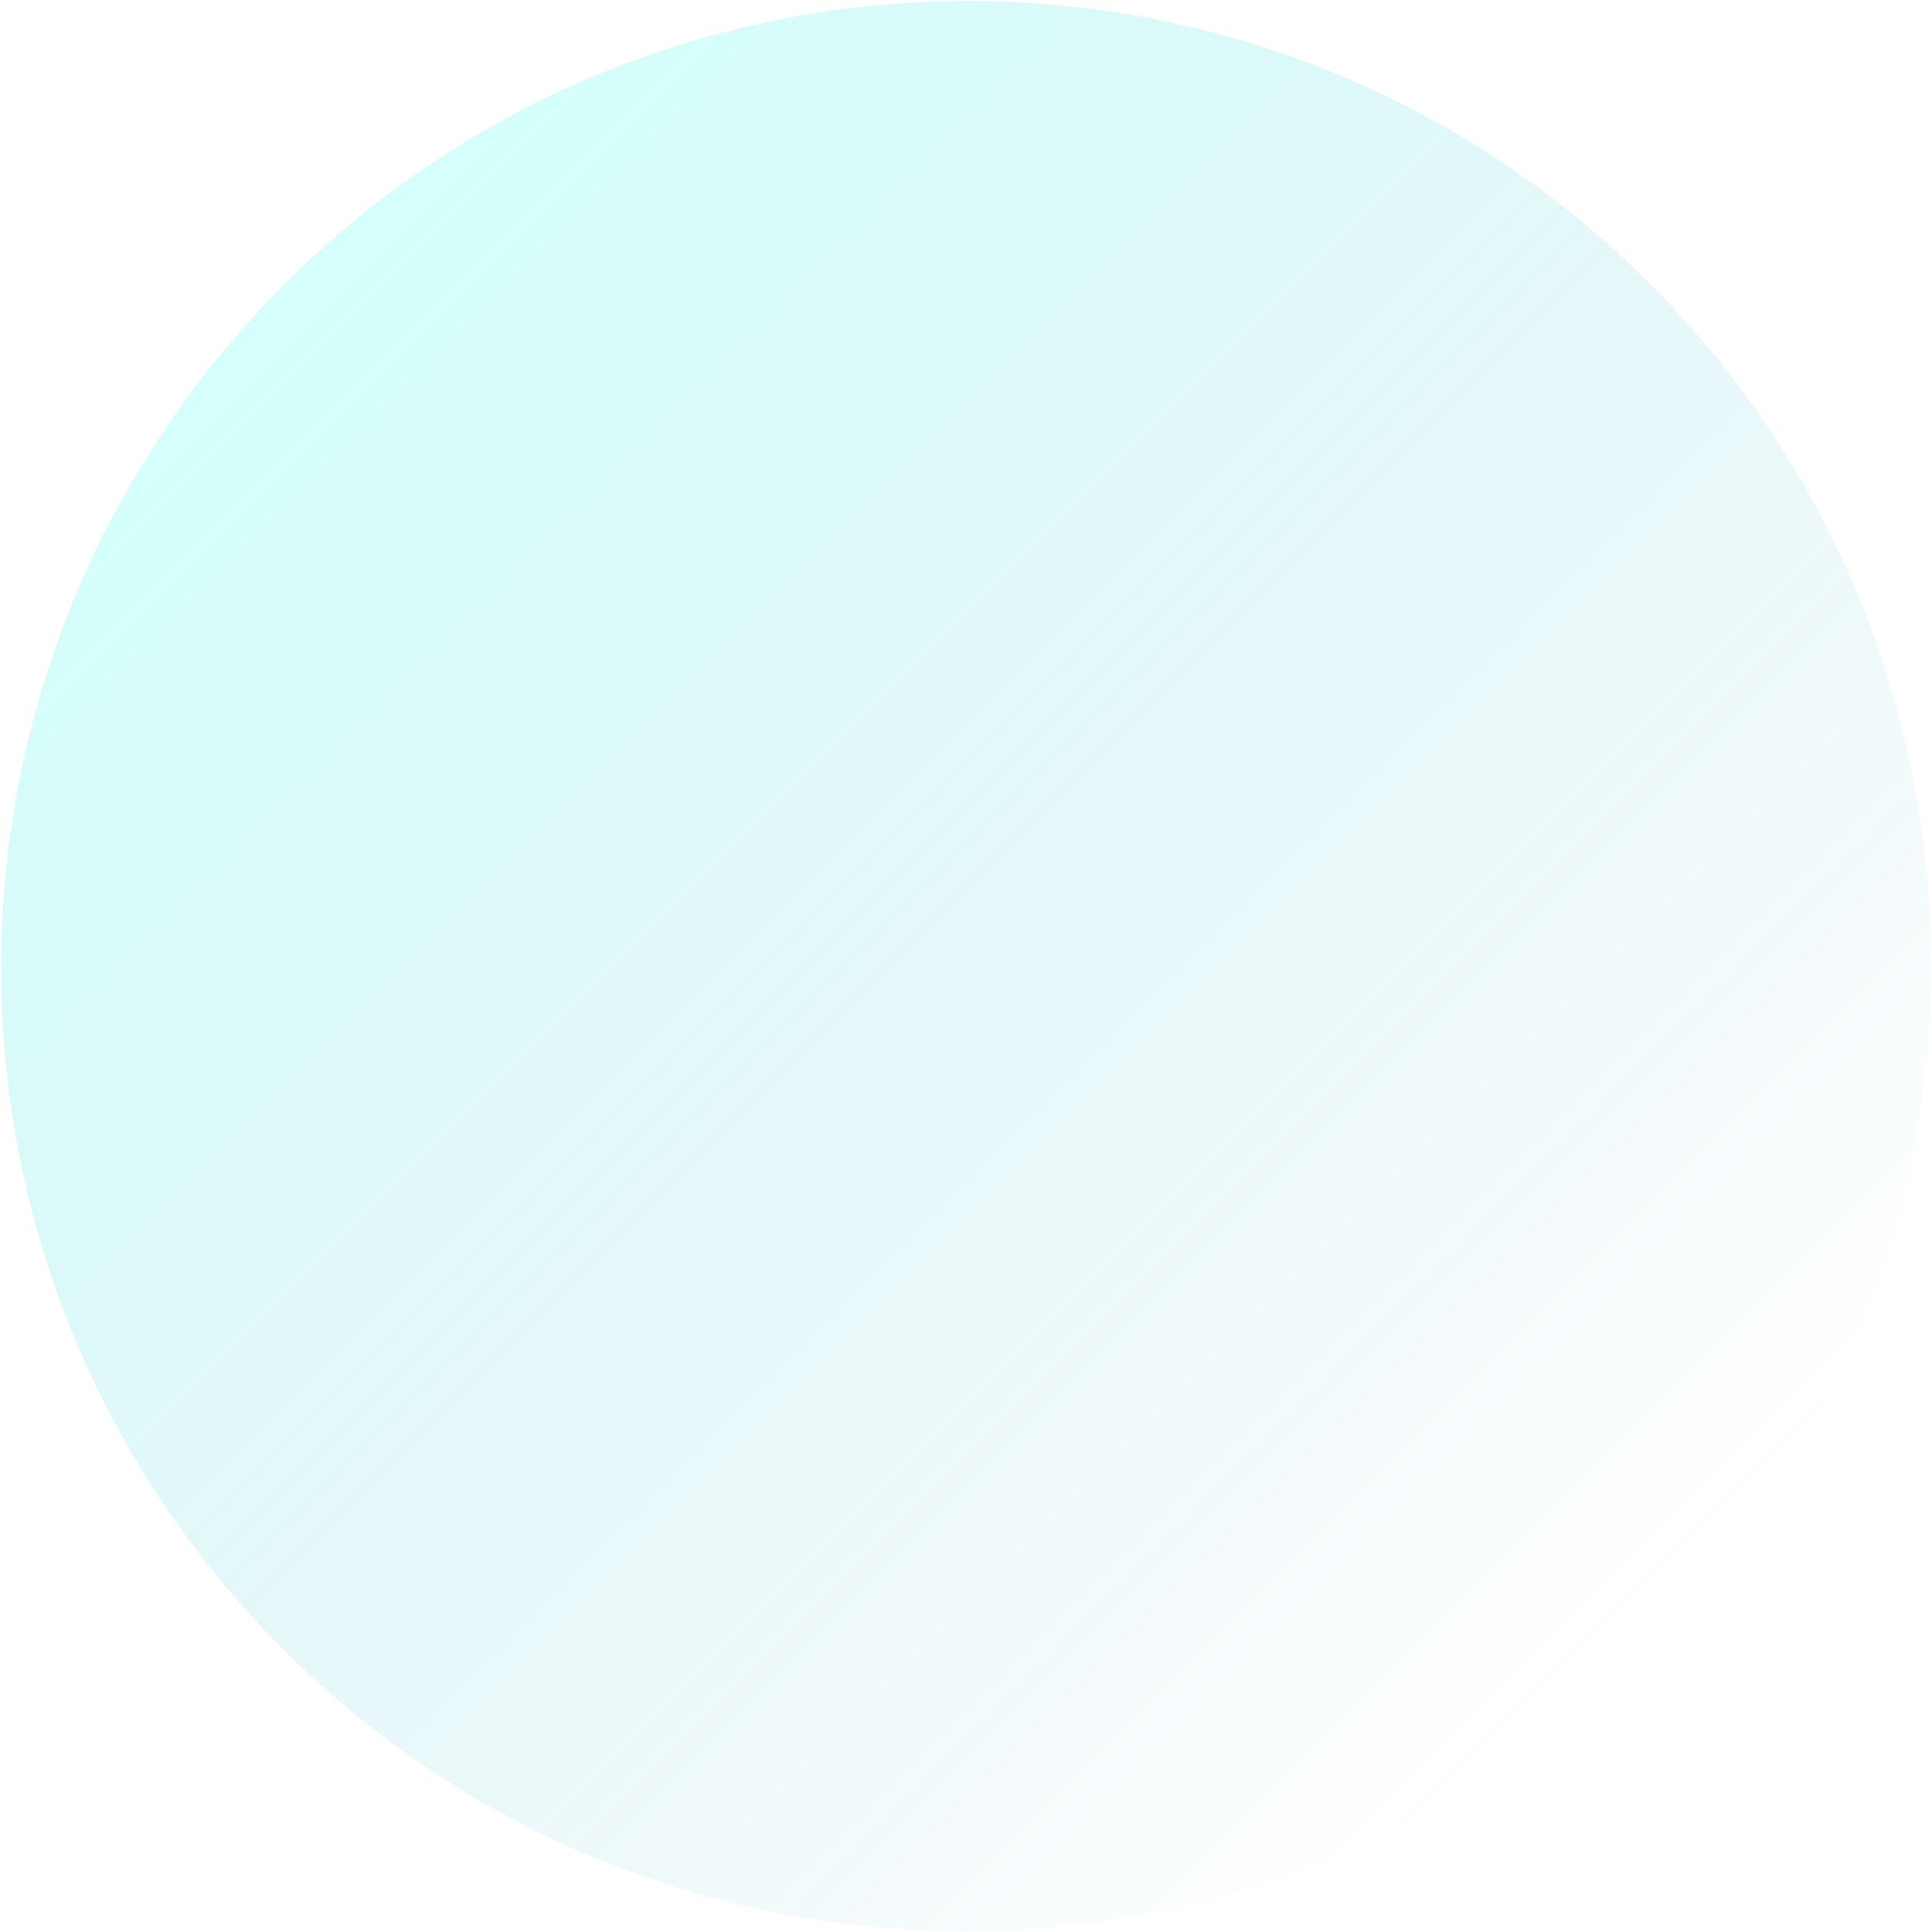
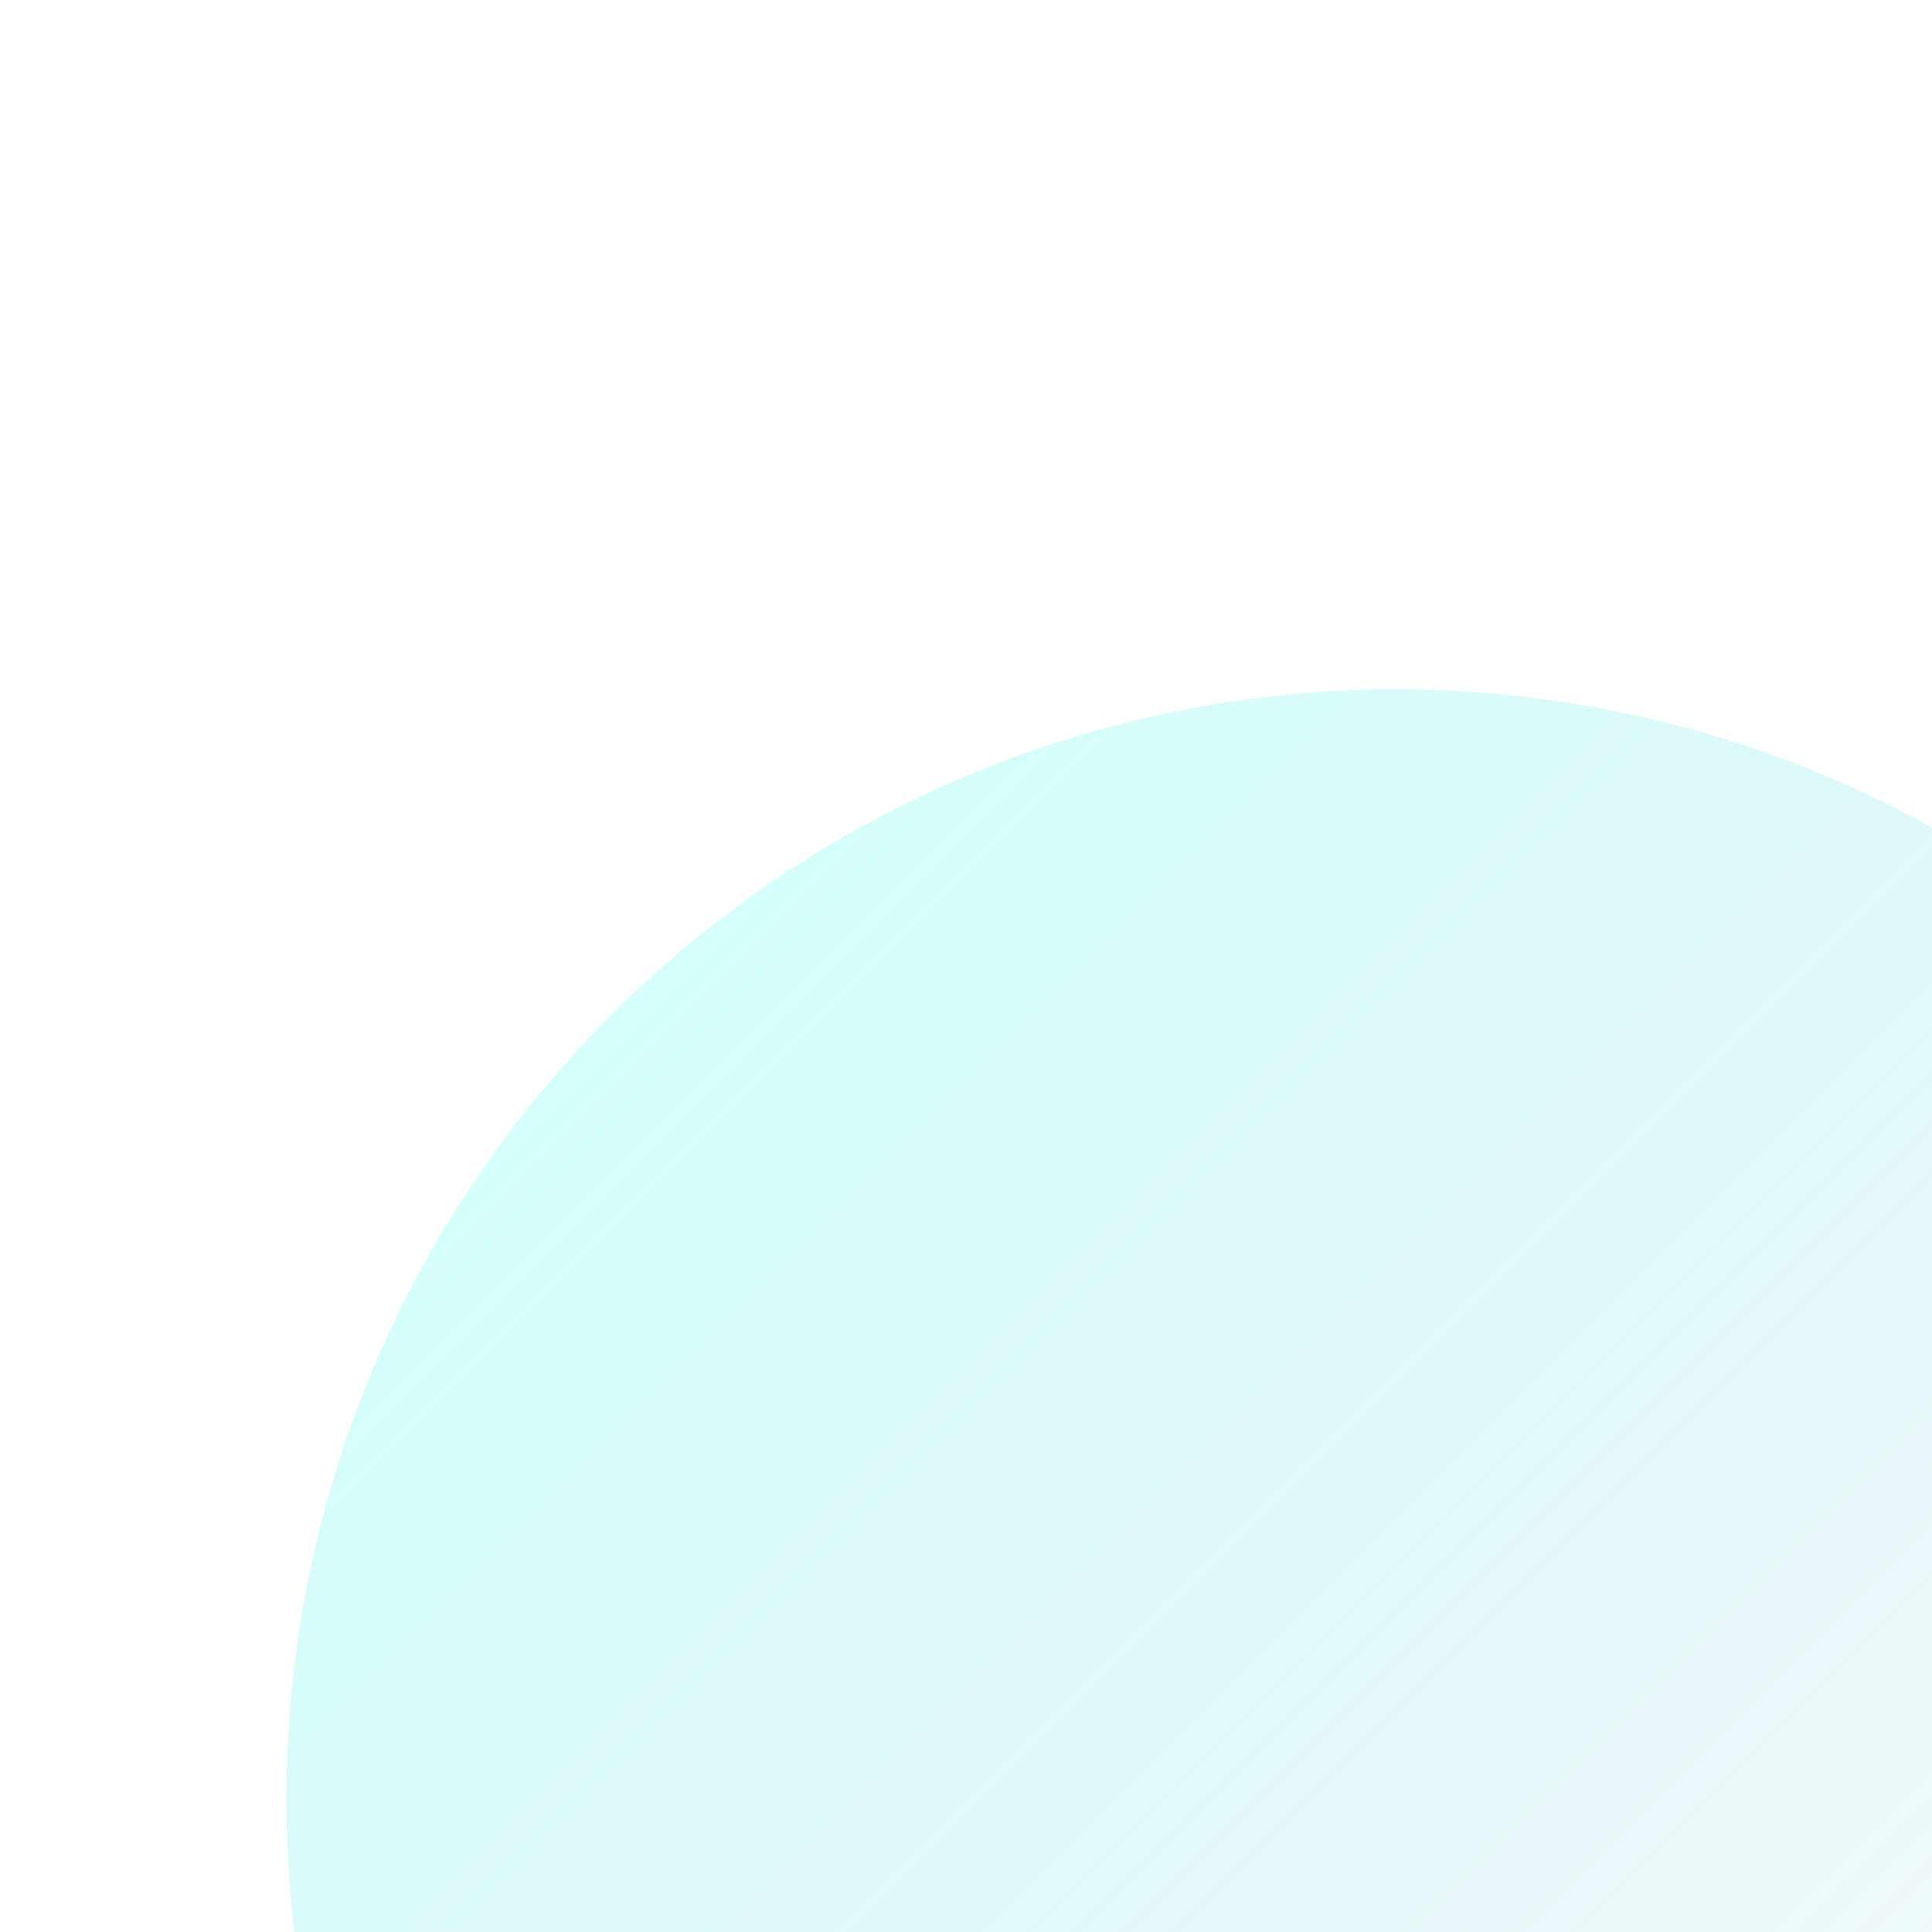
- <svg xmlns="http://www.w3.org/2000/svg" width="978" height="978">
+ <svg xmlns="http://www.w3.org/2000/svg" width="678" height="678">
  <defs>
    <linearGradient x1="50%" y1=".779%" x2="50%" y2="100%" id="a">
      <stop stop-color="#0989B4" stop-opacity="0" offset="0%" />
      <stop stop-color="#53FFEE" offset="99.94%" />
    </linearGradient>
  </defs>
-   <ellipse fill="url(#a)" transform="scale(1 -1) rotate(45 1669.55 0)" cx="489" cy="489" rx="489" ry="488" fill-rule="evenodd" opacity=".25" />
+   <ellipse fill="url(#a)" transform="scale(1 -1) rotate(45 1669.55 0)" cx="389" cy="389" rx="389" ry="388" fill-rule="evenodd" opacity=".25" />
</svg>
